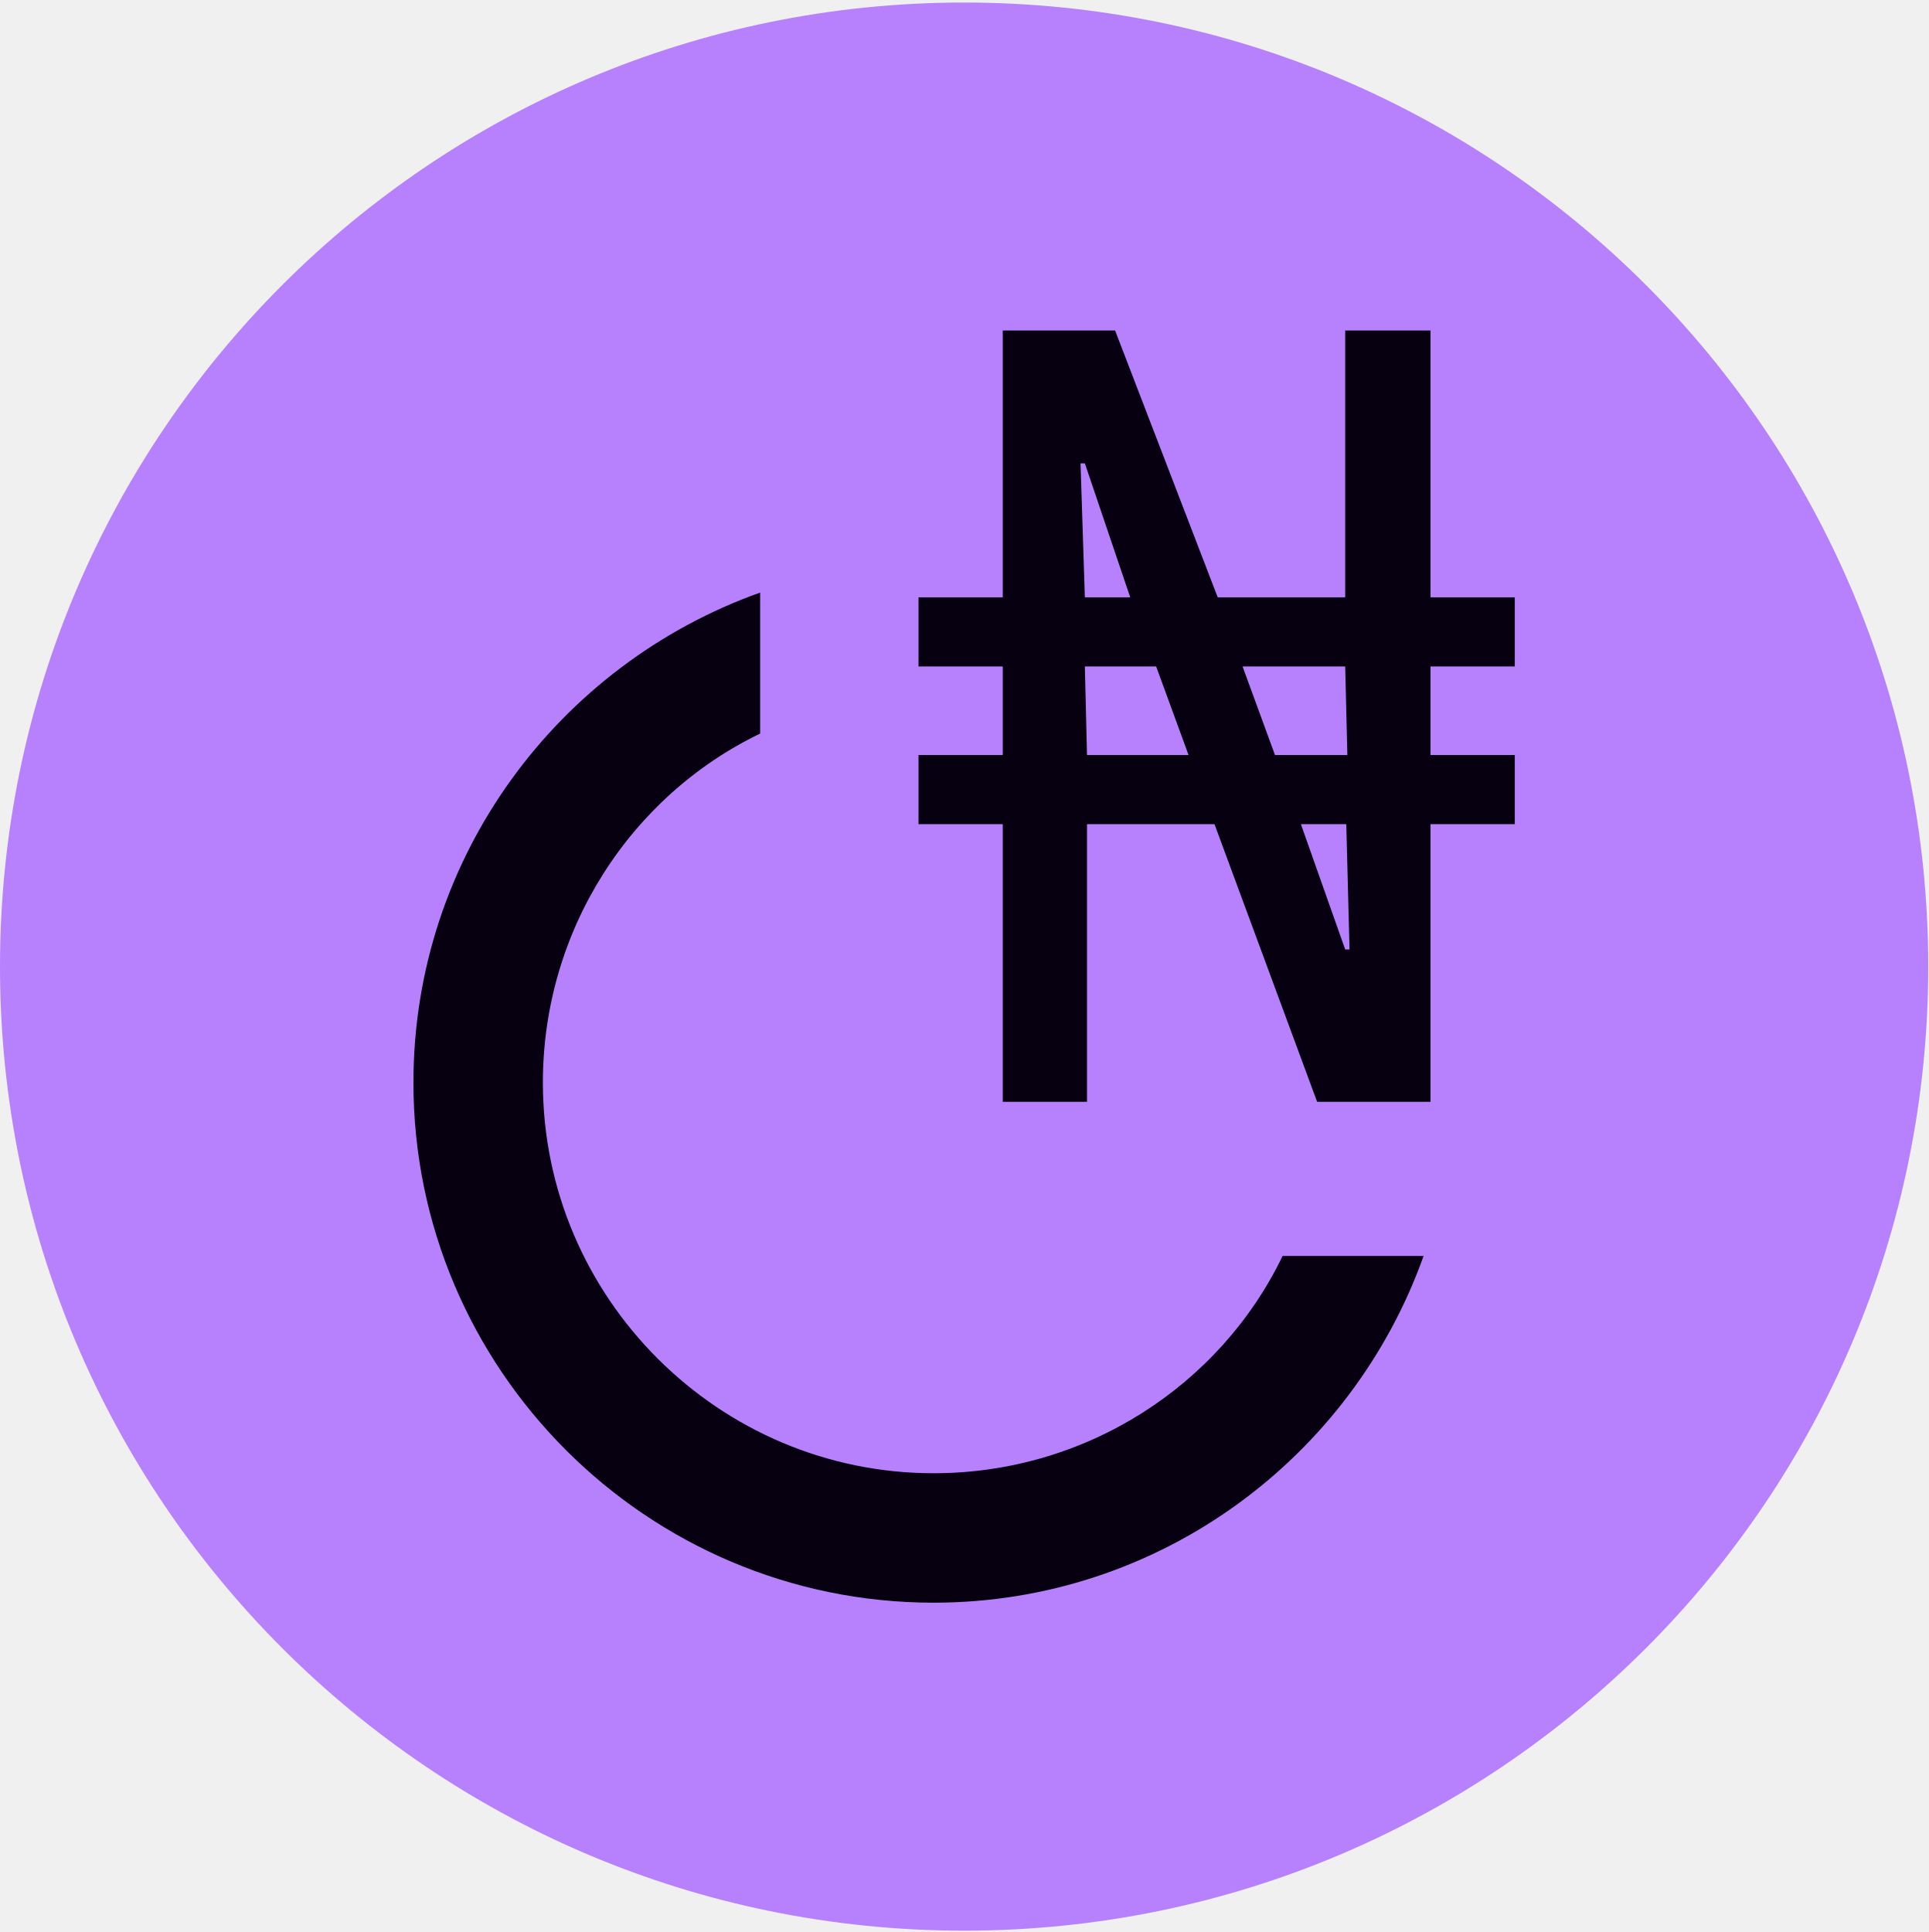
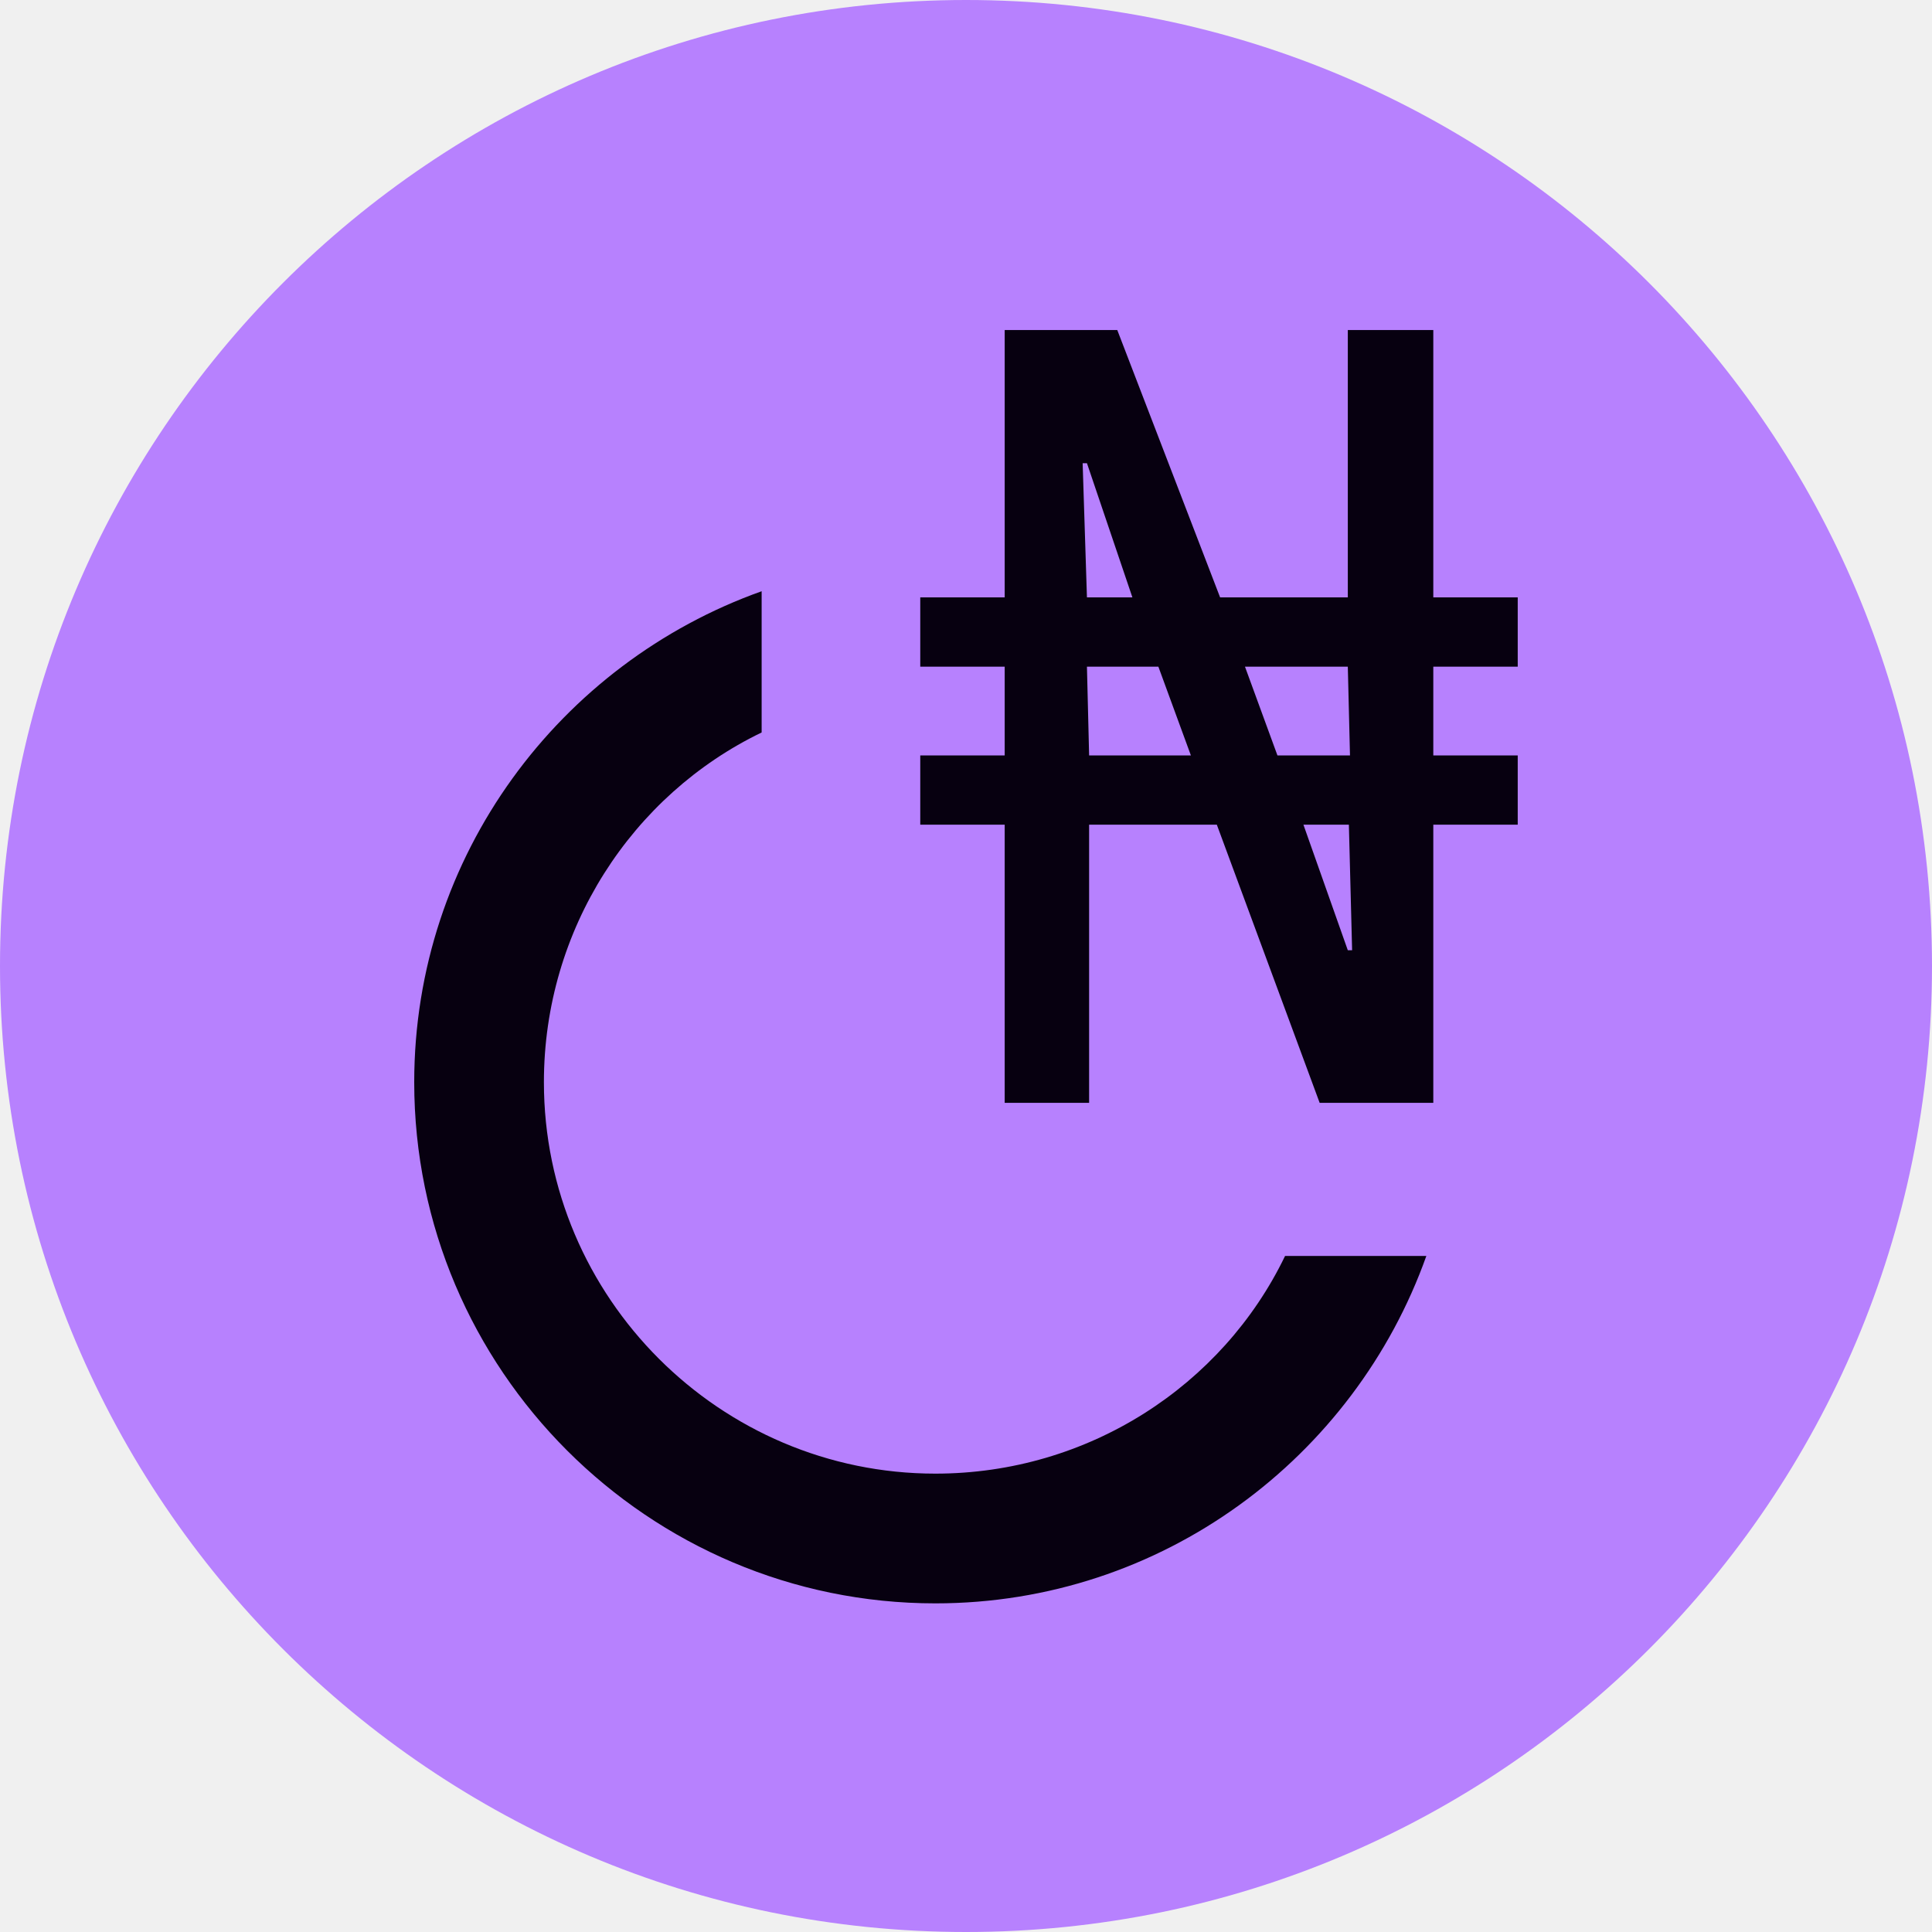
- <svg xmlns="http://www.w3.org/2000/svg" width="500" height="501" viewBox="0 0 500 501" fill="none">
-   <g clip-path="url(#clip0_11696_178)">
-     <path d="M250 500.656C388.071 500.656 500 388.727 500 250.656C500 112.585 388.071 0.656 250 0.656C111.929 0.656 0 112.585 0 250.656C0 388.727 111.929 500.656 250 500.656Z" fill="#B781FE" />
-     <path d="M260.021 285.711V213.722H238.172V195.795H260.021V172.826H238.172V154.899H260.021V85.711H289.152L315.763 154.899H348.816V85.711H370.945V154.899H392.794V172.826H370.945V195.795H392.794V213.722H370.945V285.711H341.533L314.923 213.722H281.869V285.711H260.021ZM281.309 154.899H293.074L281.309 120.165H280.189L281.309 154.899ZM281.869 195.795H308.2L299.797 172.826H281.309L281.869 195.795ZM330.609 195.795H349.376L348.816 172.826H322.205L330.609 195.795ZM348.816 246.215H349.937L349.096 213.722H337.332L348.816 246.215Z" fill="#070010" />
-     <path d="M242.073 382.034C186.333 382.034 140.773 336.484 140.773 280.734C140.773 241.174 163.553 206.404 197.113 190.224V153.664C144.963 172.244 107.203 221.994 107.203 280.734C107.203 355.064 167.743 415.604 242.073 415.604C300.813 415.604 350.563 377.844 369.143 325.694H332.583C316.403 359.264 281.633 382.034 242.073 382.034Z" fill="#070010" />
+ <svg xmlns="http://www.w3.org/2000/svg" width="40" height="40" viewBox="0 0 40 40" fill="none">
+   <g clip-path="url(#clip0_4059_20094)">
+     <path d="M20 40C31.046 40 40 31.046 40 20C40 8.954 31.046 0 20 0C8.954 0 0 8.954 0 20C0 31.046 8.954 40 20 40Z" fill="#B781FE" />
+     <path d="M20.801 22.833V17.074H19.053V15.64H20.801V13.803H19.053V12.368H20.801V6.833H23.132L25.261 12.368H27.905V6.833H29.675V12.368H31.423V13.803H29.675V15.64H31.423V17.074H29.675V22.833H27.322L25.193 17.074H22.549V22.833H20.801ZM22.504 12.368H23.445L22.504 9.59H22.415L22.504 12.368ZM22.549 15.64H24.656L23.983 13.803H22.504L22.549 15.64ZM26.448 15.64H27.95L27.905 13.803H25.776L26.448 15.64ZM27.905 19.674H27.994L27.927 17.074H26.986L27.905 19.674Z" fill="#070010" />
+     <path d="M19.366 30.51C14.906 30.51 11.261 26.866 11.261 22.406C11.261 19.241 13.084 16.46 15.769 15.165V12.241C11.597 13.727 8.576 17.707 8.576 22.406C8.576 28.353 13.419 33.196 19.366 33.196C24.065 33.196 28.045 30.175 29.531 26.003H26.606C25.312 28.689 22.53 30.51 19.366 30.51Z" fill="#070010" />
  </g>
  <defs>
-     <clipPath id="clip0_11696_178">
-       <rect width="500" height="500" fill="white" transform="translate(0 0.65625)" />
+     <clipPath id="clip0_4059_20094">
+       <rect width="40" height="40" fill="white" />
    </clipPath>
  </defs>
</svg>
